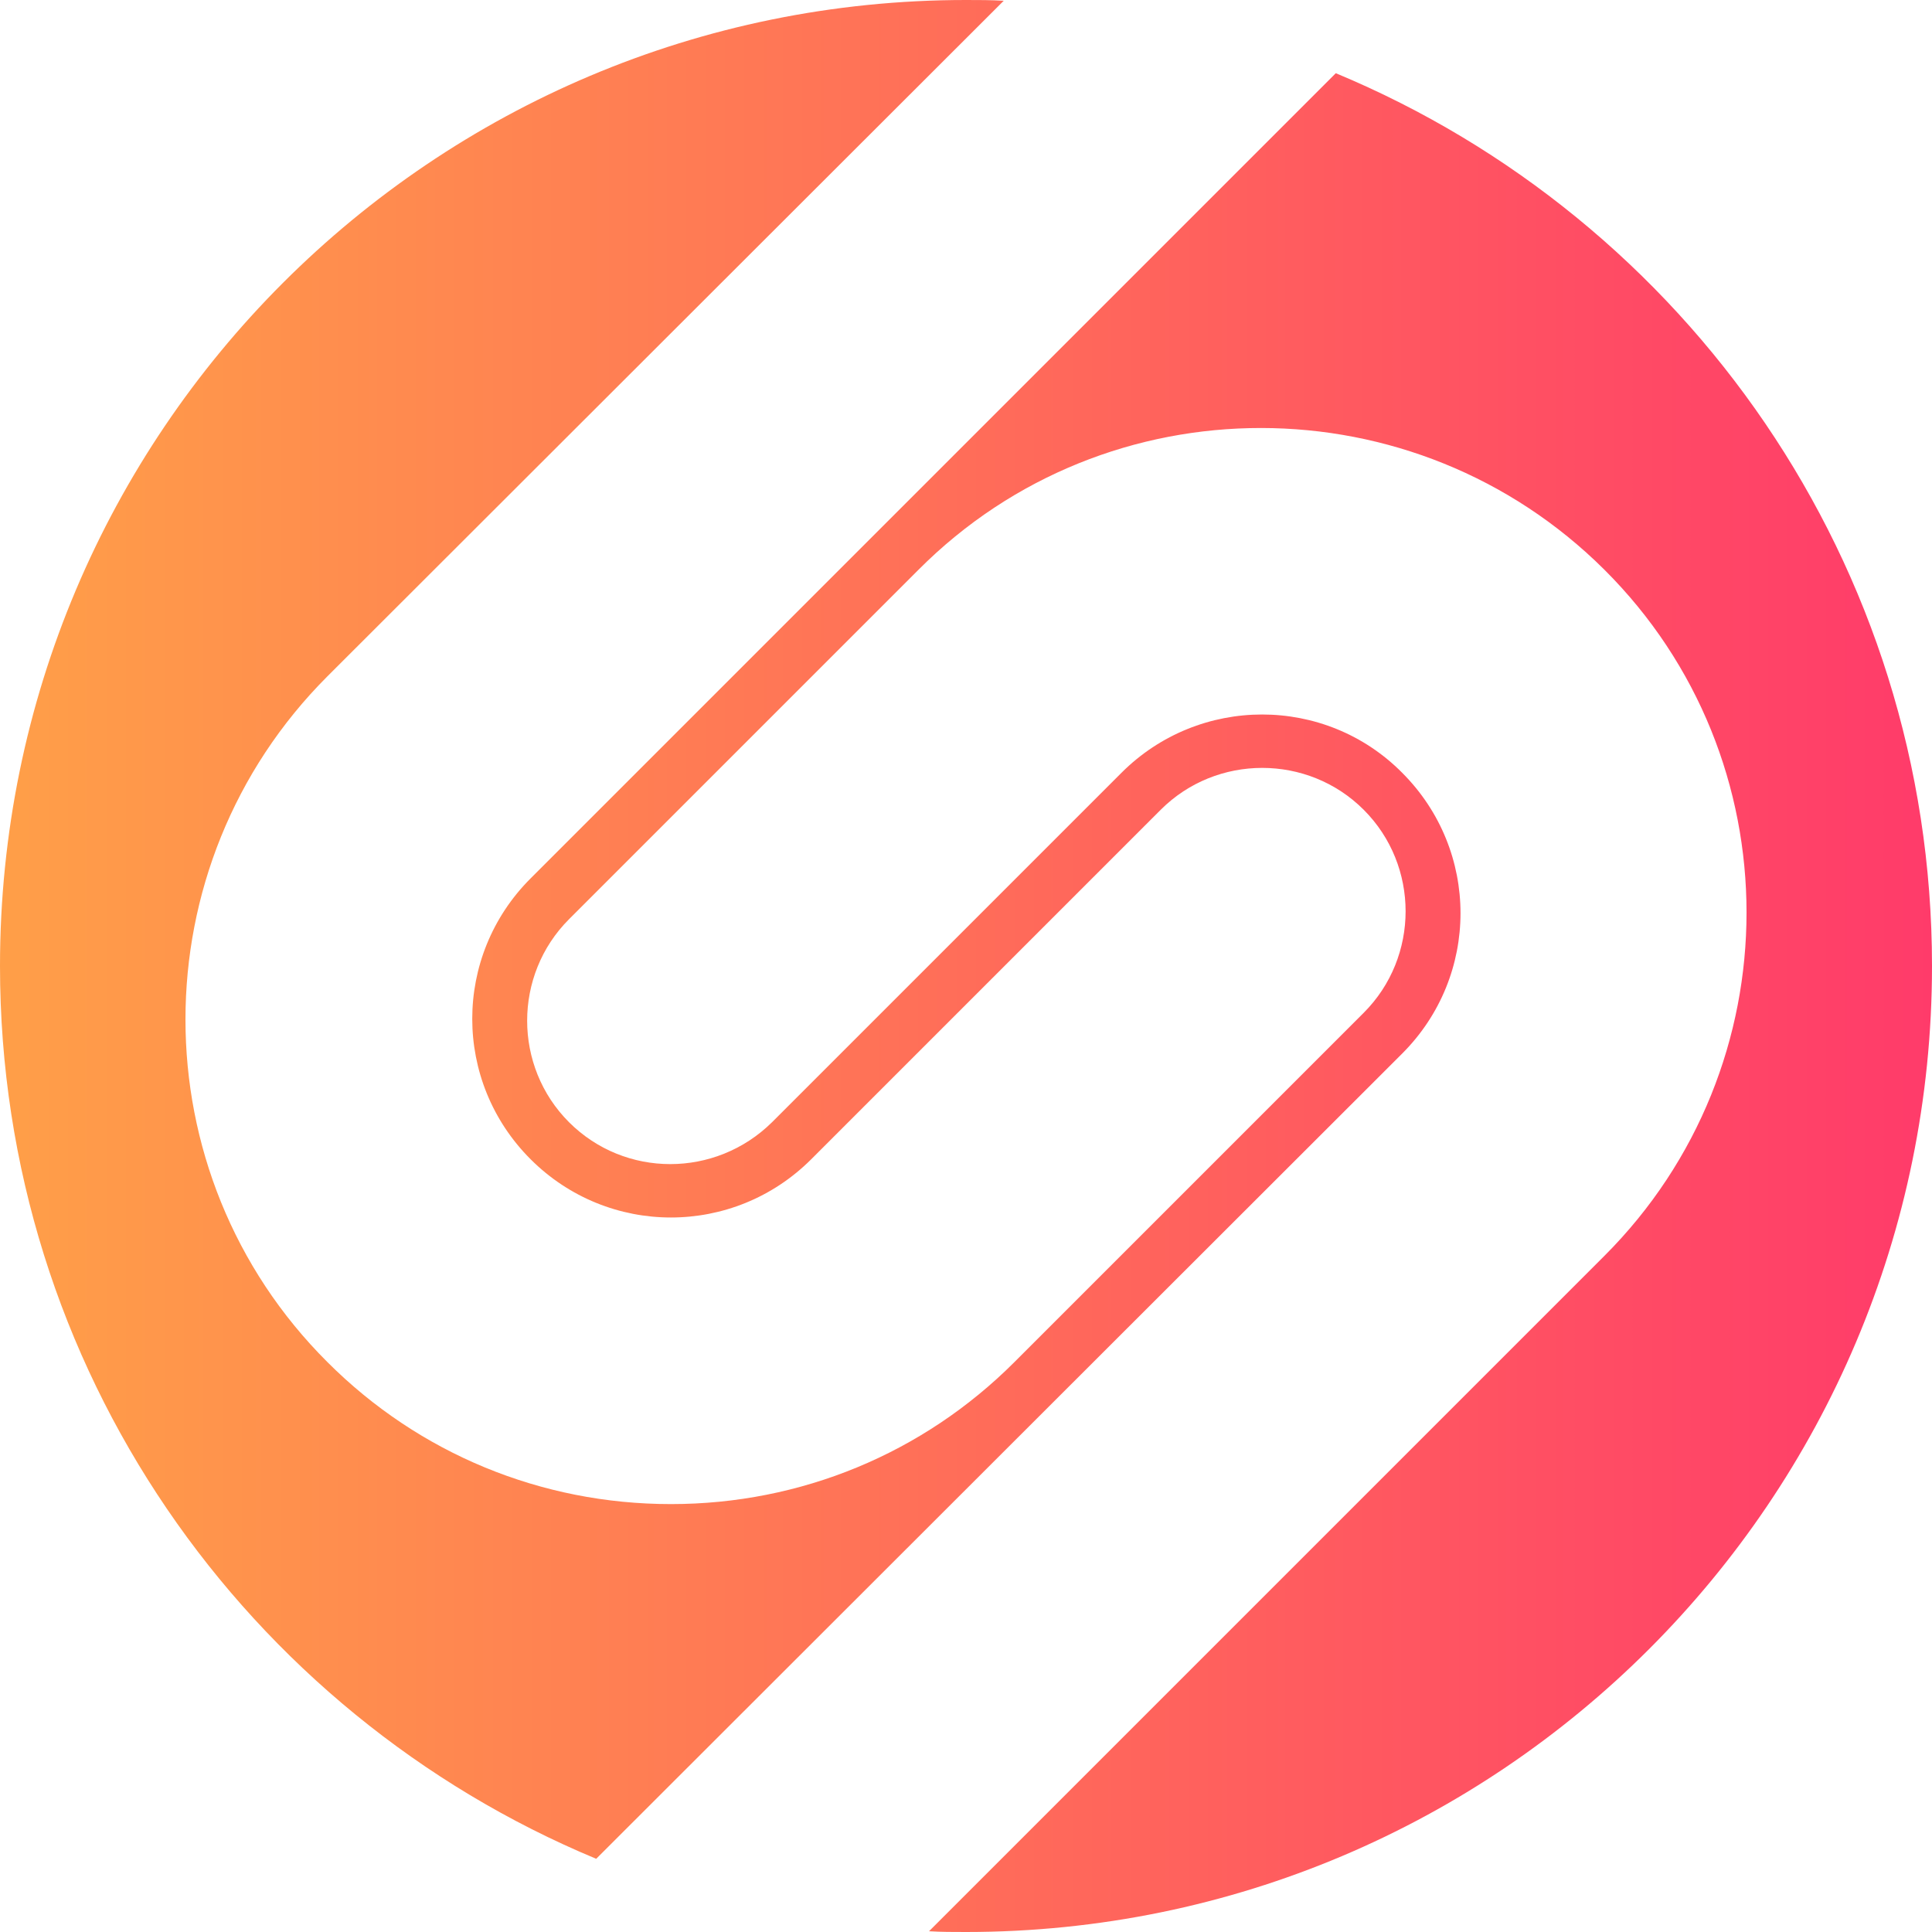
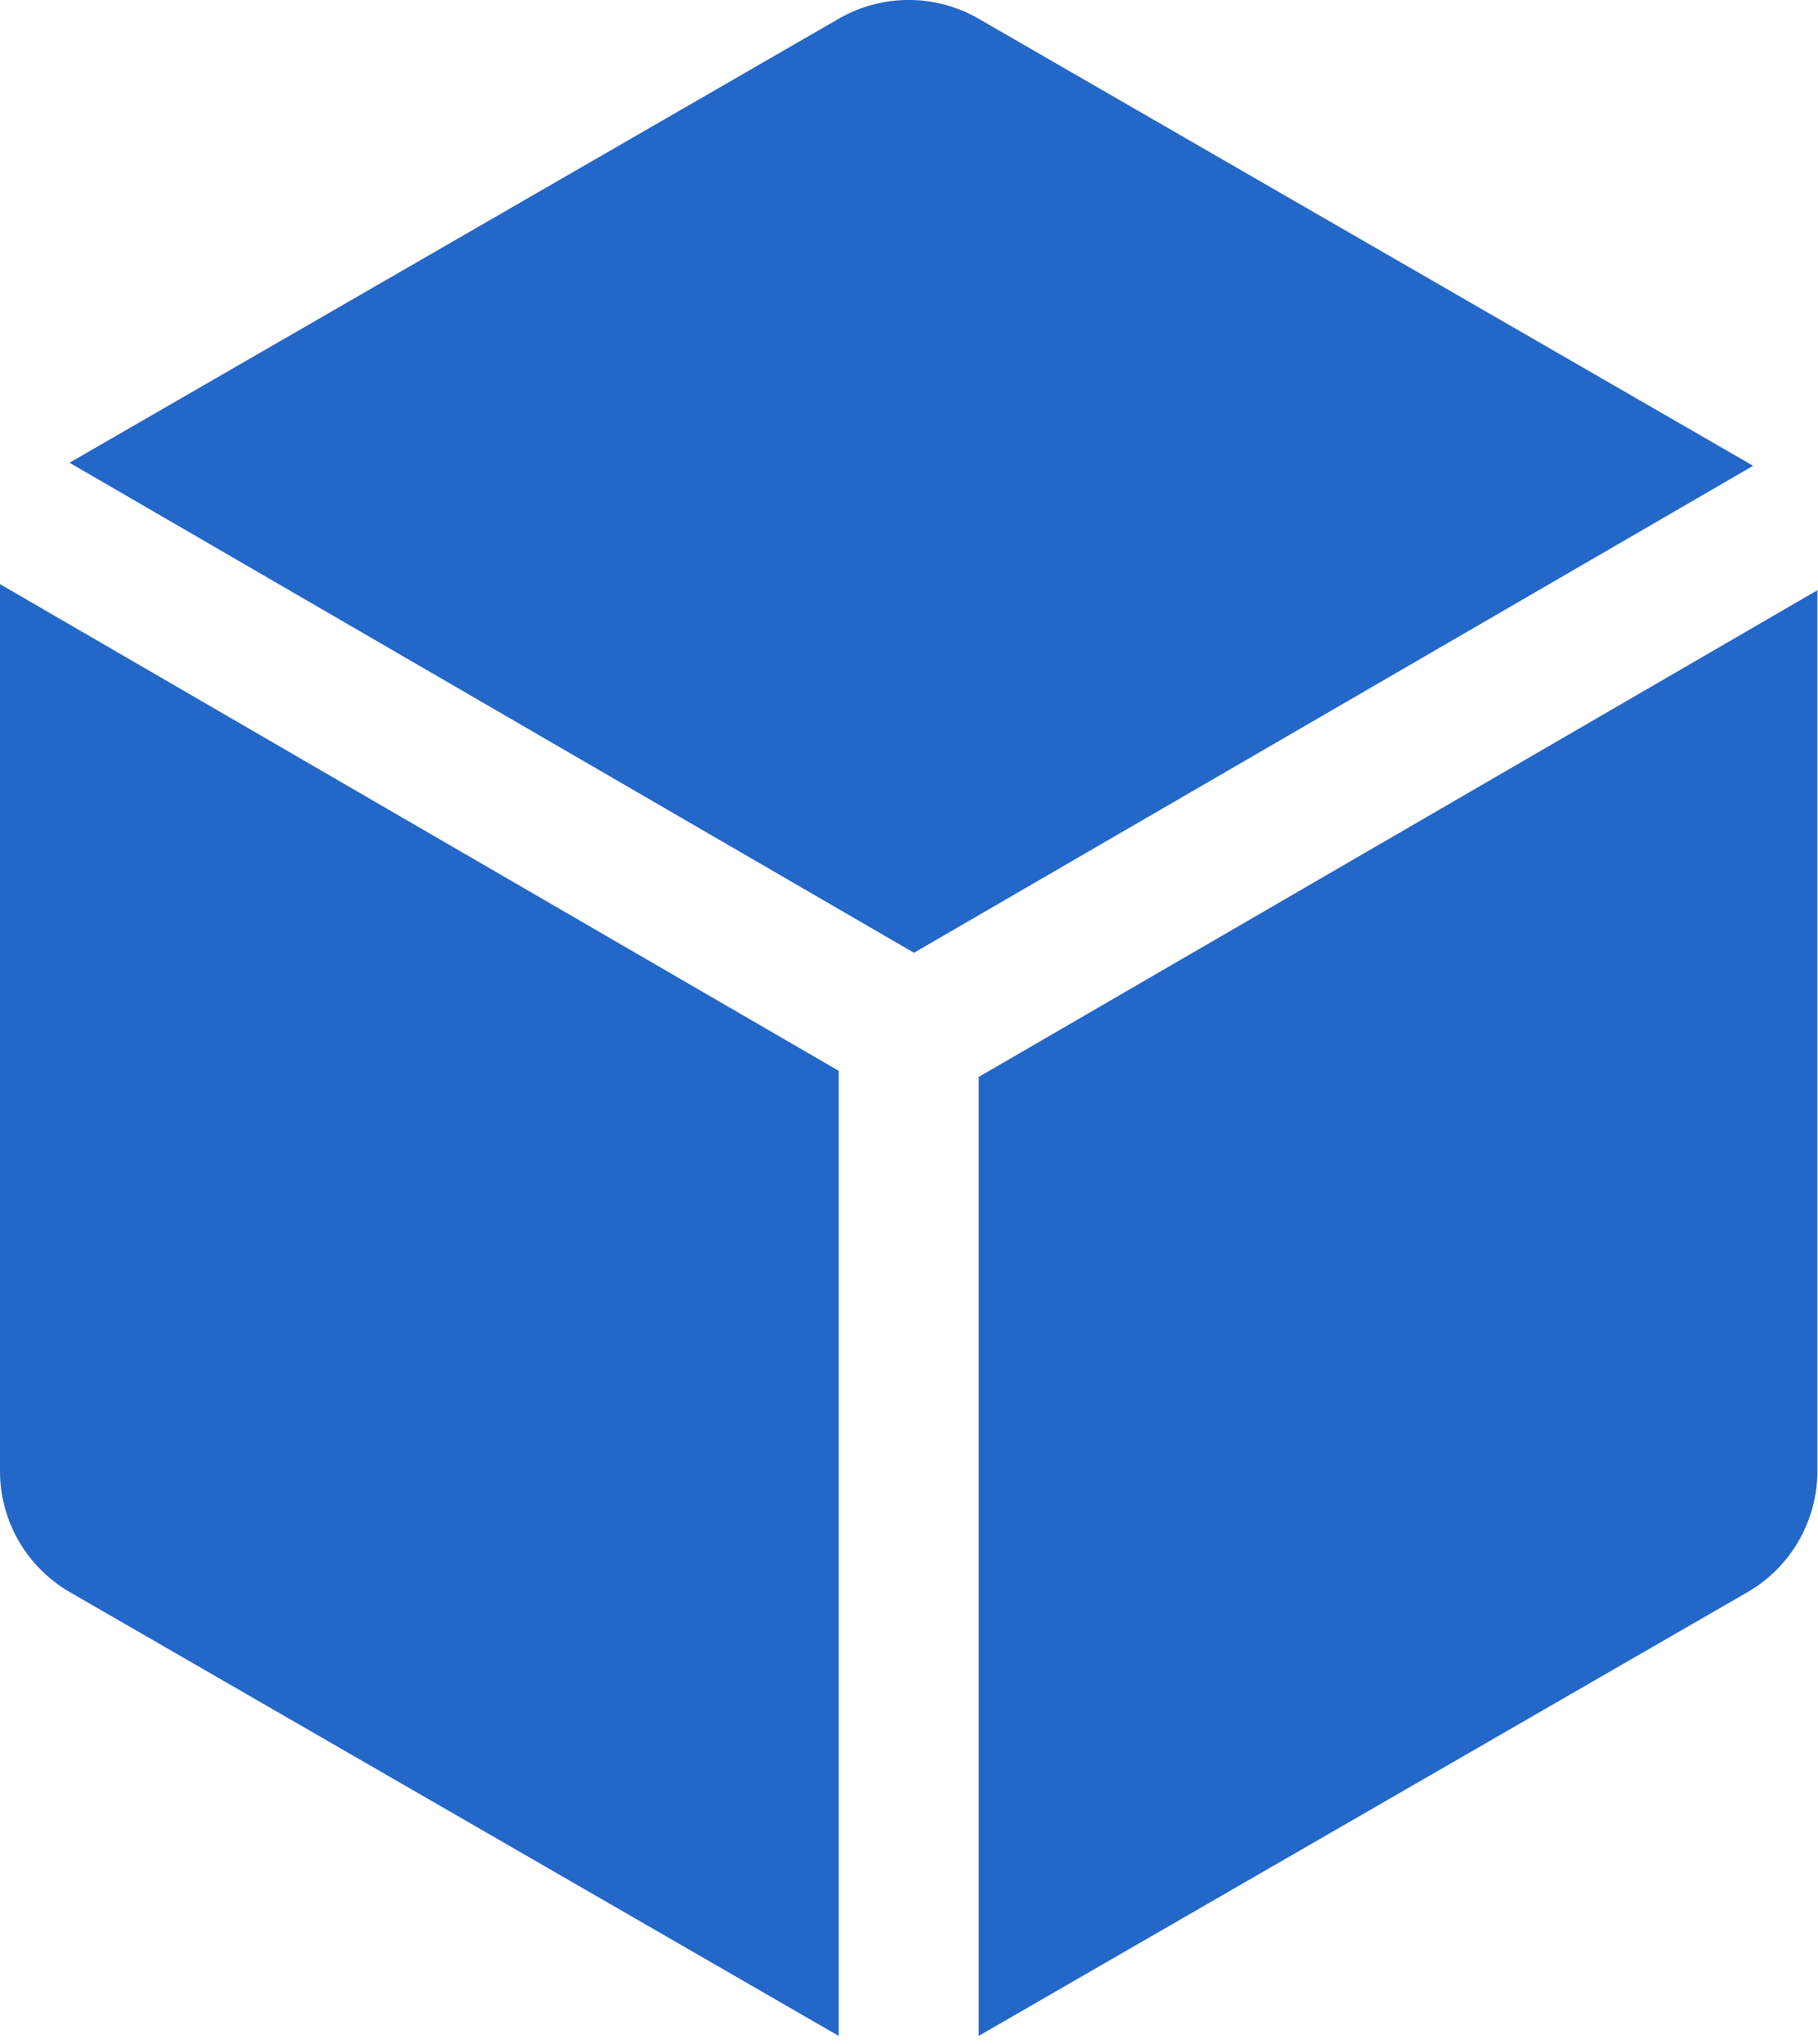
- <svg xmlns="http://www.w3.org/2000/svg" version="1.1" id="Слой_1" x="0px" y="0px" viewBox="0 0 256 256" style="enable-background:new 0 0 256 256;" xml:space="preserve">
-   <style type="text/css">
- 	.st0{fill:url(#SVGID_1_);}
- </style>
-   <g>
-     <linearGradient id="SVGID_1_" gradientUnits="userSpaceOnUse" x1="0" y1="128" x2="256" y2="128">
-       <stop offset="0" style="stop-color:#FF9F48" />
-       <stop offset="1" style="stop-color:#FF3B6A" />
-     </linearGradient>
-     <path class="st0" d="M256,128c0,70.7-57.3,128-128,128c-1.7,0-3.3,0-4.9-0.1l89.5-89.5c25.1-25.1,25.1-65.9,0-90.9   s-65.9-25.1-90.9,0l-46.3,46.3c-7.4,7.4-7.4,19.5,0,26.9c7.4,7.4,19.4,7.4,26.9,0l46.3-46.3c10.3-10.3,27-10.3,37.2,0   c10.3,10.3,10.3,26.9,0,37.2L79,246.3C32.6,227,0,181.3,0,128C0,57.3,57.3,0,128,0c1.7,0,3.3,0,5,0.1L43.4,89.6   c-25.1,25.1-25.1,65.9,0,90.9c12.1,12.1,28.3,18.8,45.5,18.8s33.4-6.7,45.5-18.8l46.3-46.3c7.4-7.4,7.4-19.5,0-26.9   s-19.5-7.4-26.9,0l-46.3,46.3c-10.3,10.3-26.9,10.3-37.2,0c-10.3-10.3-10.3-26.9,0-37.2L177,9.7C223.4,29,256,74.7,256,128z" />
-   </g>
+ <svg xmlns="http://www.w3.org/2000/svg" class="" width="32" height="36">
+   <path fill="#2367C8" fill-rule="evenodd" d="M30.867 8.205l-14.774 8.576L1.224 8.15l.008-.005L14.768.33a2.463 2.463 0 0 1 2.464 0l13.536 7.815.099.06zM32 25.91c0 .88-.47 1.693-1.232 2.133l-13.536 7.815v-16.89L32 10.396V25.91zM0 10.288l14.768 8.572v16.998L1.232 28.043A2.463 2.463 0 0 1 0 25.91V10.288z" />
</svg>
